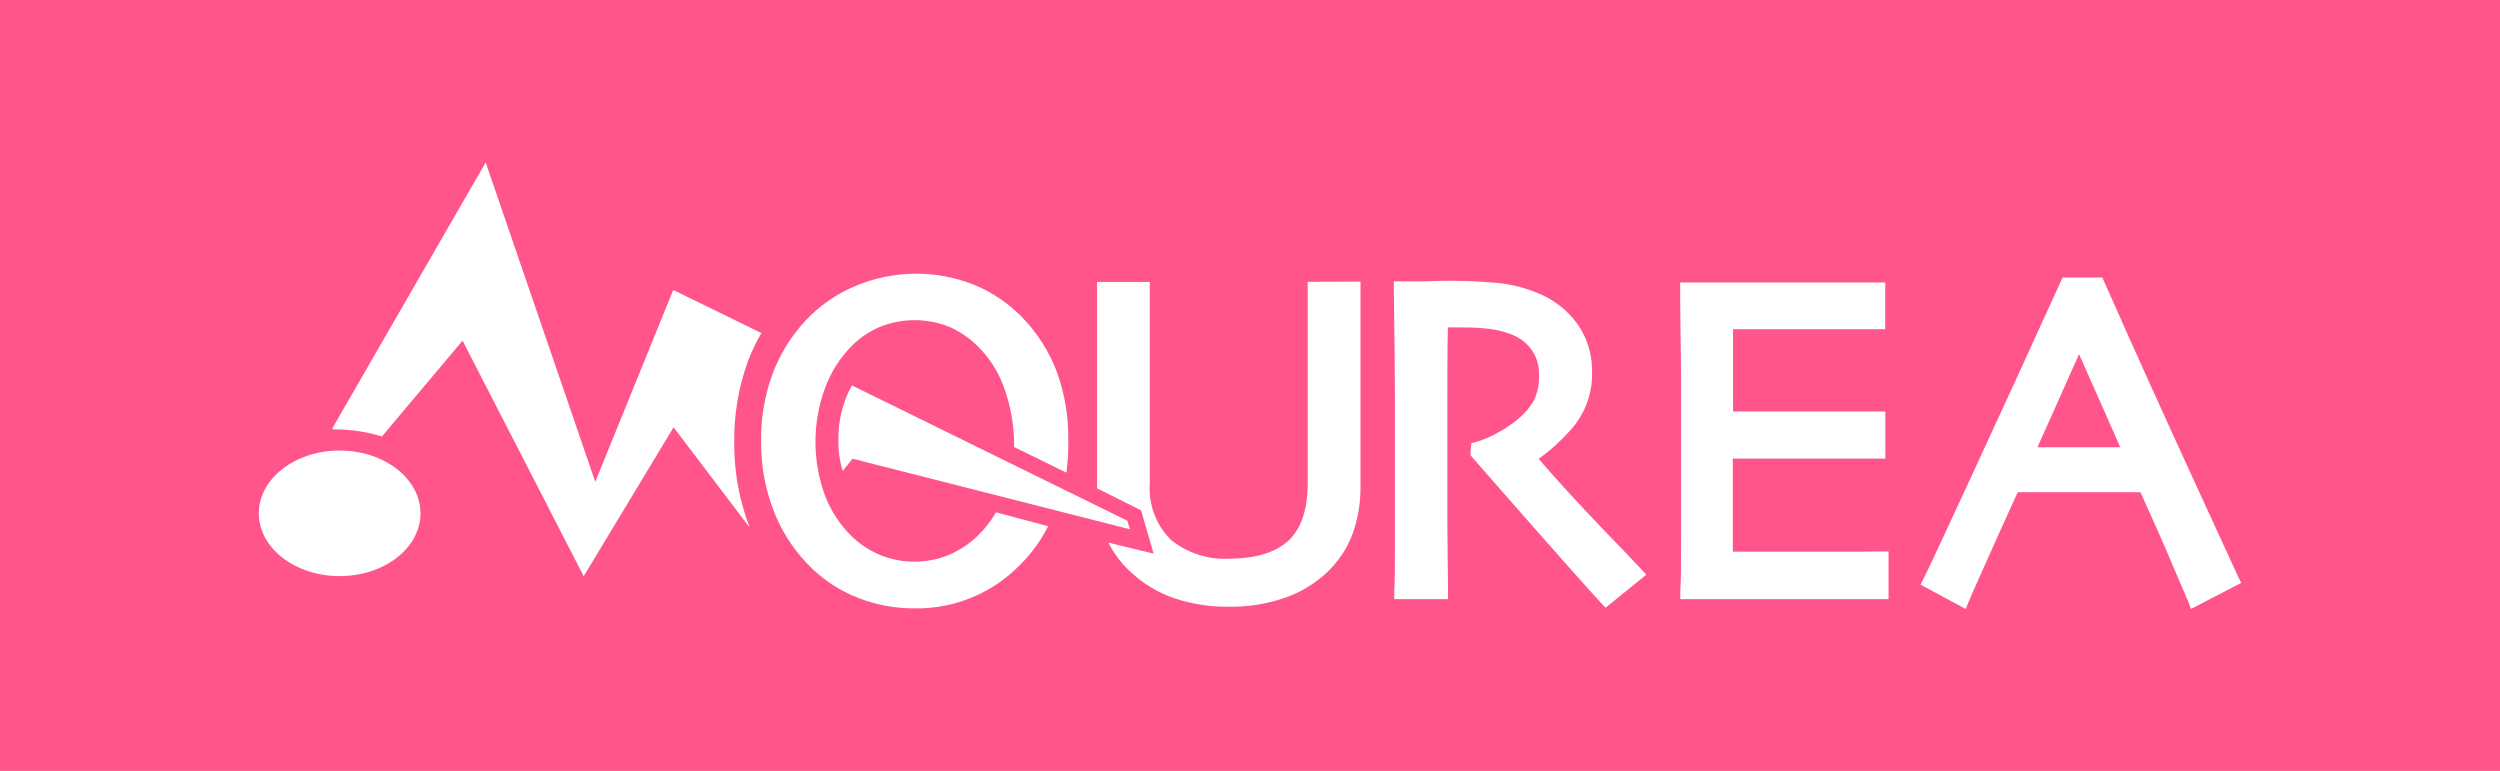
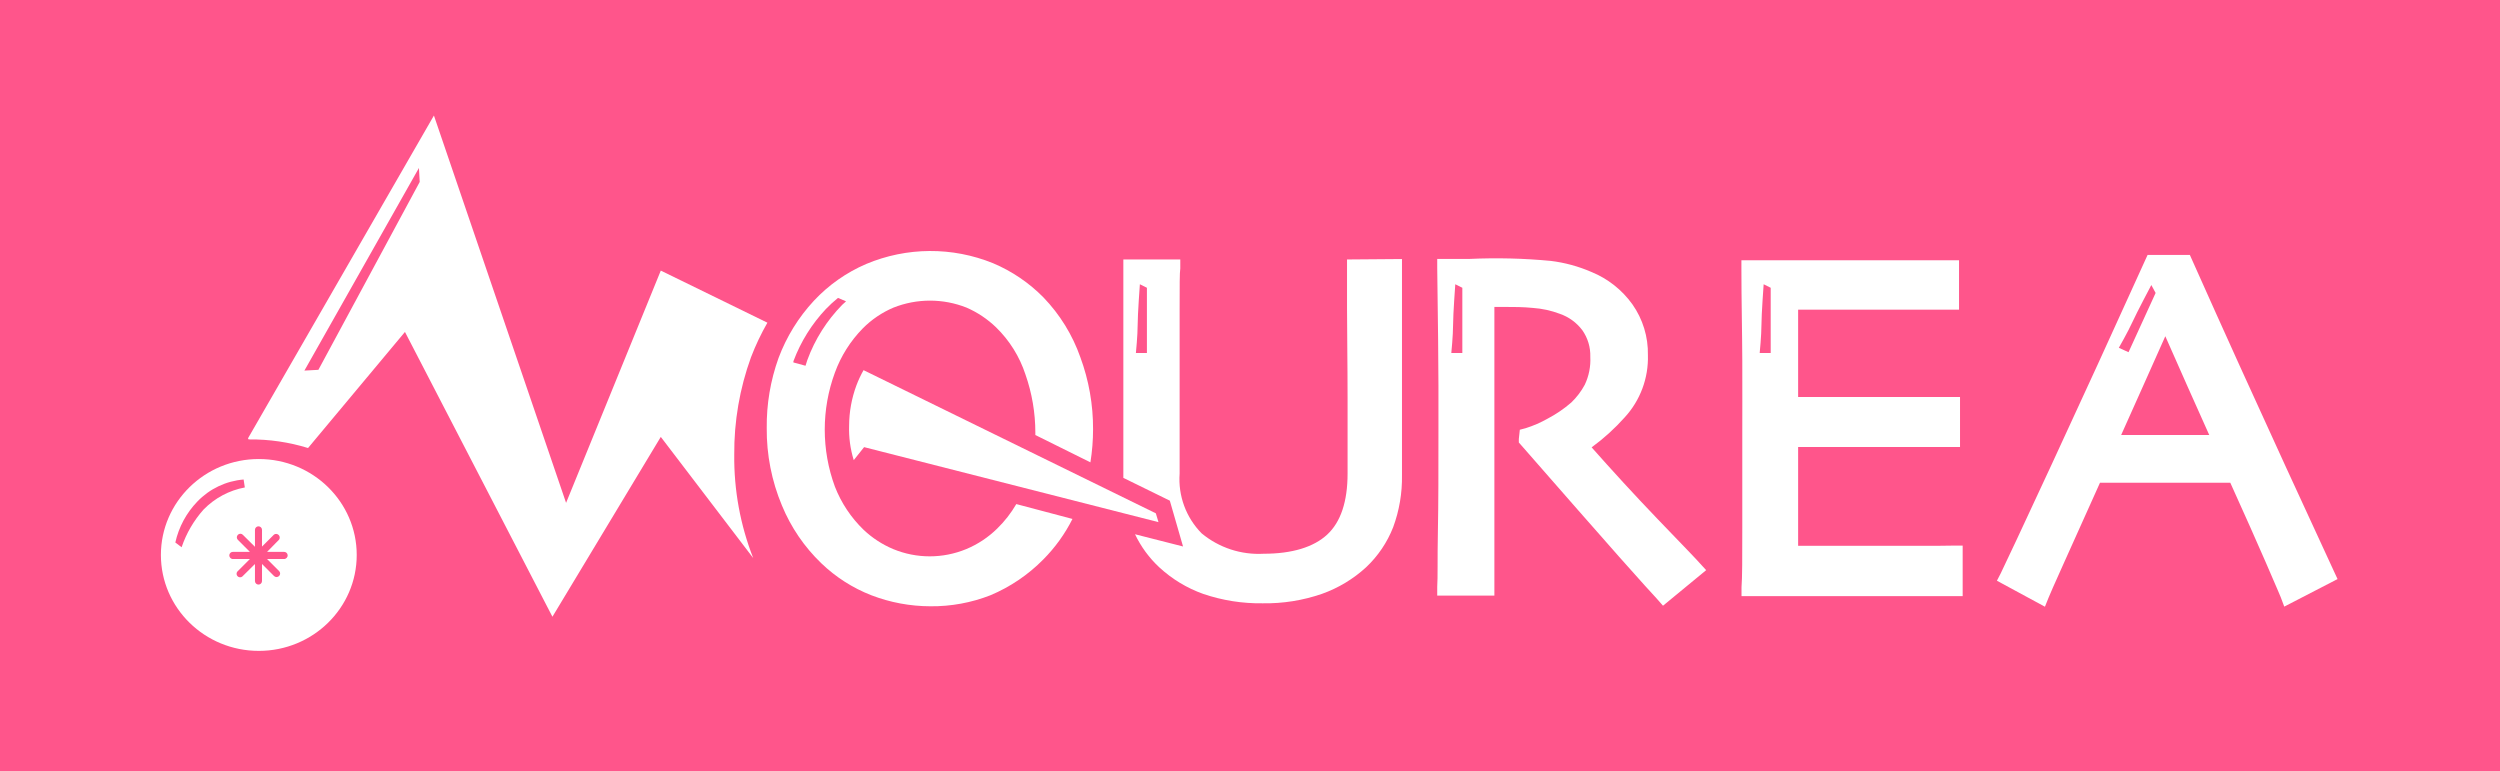
<svg xmlns="http://www.w3.org/2000/svg" id="图层_1" data-name="图层 1" viewBox="0 0 227 70">
  <defs>
    <style>.cls-1{fill:#ff558b;}.cls-2{fill:#fff;}</style>
  </defs>
-   <rect class="cls-1" width="227" height="70" />
-   <path class="cls-2" d="M145.32,47.81c-2-2.1-3.9-4.16-5.61-6.14a18,18,0,0,0,2.85-2.57,7.56,7.56,0,0,0,2-5.33,7.36,7.36,0,0,0-1.32-4.34,8.17,8.17,0,0,0-3.52-2.78,12.93,12.93,0,0,0-3.47-.93,48.13,48.13,0,0,0-6.94-.17l-2,0h-.75v.75c.07,4.85.1,8.24.1,10.05v3.78c0,3.48,0,6.43,0,8.77s0,3.93-.06,4.75v.75h4.88v-.75q0-1.23-.06-6c0-3.2,0-5.74,0-7.6,0-.82,0-2.22,0-4.19,0-1.79,0-3.84.05-6.13h1c.71,0,1.51,0,2.36.09a8.44,8.44,0,0,1,2.29.5,4.06,4.06,0,0,1,1.93,1.41,3.73,3.73,0,0,1,.69,2.27,5,5,0,0,1-.47,2.38A6,6,0,0,1,138,37.91a10.17,10.17,0,0,1-2,1.38,9.21,9.21,0,0,1-1.9.82l-.5.13-.08.79,0,.3.15.18c3.76,4.3,6.6,7.54,8.44,9.6s2.89,3.25,3.2,3.57l.48.5,3.69-3-.53-.58C148.76,51.38,147.58,50.16,145.32,47.81Z" />
-   <path class="cls-2" d="M169.18,50.09h-.84l-5.12,0h-3.69l-2.19,0c0-.87,0-1.9,0-3.07,0-1.36,0-3.16,0-5.38h3.87l5.86,0,3.38,0h.74V37.36h-.74l-3,0q-2.83,0-6.42,0h-3.67c0-1.15,0-2.36,0-3.59s0-2.59,0-3.88H162c2.33,0,4.3,0,5.86,0l2.58,0h.74V25.65h-.74l-2.66,0c-1.64,0-3.75,0-6.35,0-1.54,0-3,0-4.48,0l-3.64,0h-.75v.76c0,2.66.07,5.31.08,7.86s0,4.57,0,6.11c0,2.8,0,5.52,0,8.14s0,4.31-.07,5.11l0,.77h.77l3.66,0,4.74,0,6.27,0,2.72,0h.75V50.07h-.75Z" />
-   <path class="cls-2" d="M203.19,52.29c-.1-.23-1.49-3.23-4.1-8.92s-5.31-11.64-8-17.73l-.2-.44h-3.61l-.2.44c-2.73,6-5.42,11.88-8,17.45-2.51,5.41-4,8.64-4.37,9.35l-.33.64,4.11,2.22.31-.77c.08-.21.51-1.18,1.28-2.9s1.78-4,3.13-6.94h11.14c1.24,2.75,2.26,5,3,6.81,1.1,2.52,1.27,3,1.29,3l.3.79,4.56-2.36ZM192.52,40.61H185c.55-1.21,1.19-2.65,1.94-4.33s1.29-2.92,1.84-4.12l1.89,4.26Z" />
-   <path class="cls-2" d="M118.74,25.59v.74c0,.19,0,1.32,0,3.39s0,4.71,0,7.92c0,1,0,2,0,3s0,2.12,0,3.23c0,2.39-.59,4.14-1.75,5.22s-3,1.64-5.44,1.64A7.72,7.72,0,0,1,106.3,49a6.58,6.58,0,0,1-1.9-5.12c0-1.11,0-2.18,0-3.23s0-2.07,0-3c0-3.22,0-5.84,0-7.81s0-3.13,0-3.47l0-.77H99.61v.74c0,2.61,0,4.8,0,6.5s0,3.19,0,4.46c0,1.55,0,2.87,0,4s0,2.05,0,2.85v.19l4,2,1.14,3.93-4.11-1A9.23,9.23,0,0,0,102.74,52a10.93,10.93,0,0,0,3.79,2.29,15,15,0,0,0,5.08.8,14.67,14.67,0,0,0,5.08-.82A10.76,10.76,0,0,0,120.46,52a9.32,9.32,0,0,0,2.32-3.43,12.24,12.24,0,0,0,.75-4.45c0-.8,0-1.75,0-2.85s0-2.42,0-4c0-1.27,0-2.75,0-4.46s0-3.9,0-6.5v-.74Z" />
-   <path class="cls-2" d="M102.6,48.06,77.41,41.65l-.89,1.11a9.08,9.08,0,0,1-.39-3,10.06,10.06,0,0,1,.62-3.46A9.18,9.18,0,0,1,77.36,35l25,12.28Z" />
-   <path class="cls-2" d="M90.44,46.52a10.05,10.05,0,0,1-1.64,2.11,8.7,8.7,0,0,1-2.65,1.76,8.27,8.27,0,0,1-6.24,0,8.47,8.47,0,0,1-2.54-1.66A10.35,10.35,0,0,1,74.91,45a14.19,14.19,0,0,1,0-9.76,10.61,10.61,0,0,1,2.38-3.78,8,8,0,0,1,2.63-1.79,8.46,8.46,0,0,1,6.26,0,8.47,8.47,0,0,1,2.53,1.7,10,10,0,0,1,2.52,4,15.23,15.23,0,0,1,.85,5,1.55,1.55,0,0,1,0,.22l4.75,2.33A19.28,19.28,0,0,0,97,40,17.51,17.51,0,0,0,96,33.87a14.39,14.39,0,0,0-3.2-5.07,13,13,0,0,0-4.3-2.92A14.24,14.24,0,0,0,77.59,26a13.14,13.14,0,0,0-4.48,3.15,14.62,14.62,0,0,0-3,4.9,17.07,17.07,0,0,0-1,6,17,17,0,0,0,1.27,6.66,14.57,14.57,0,0,0,3.37,4.93A12.77,12.77,0,0,0,78,54.32a13.87,13.87,0,0,0,5,.92,13.07,13.07,0,0,0,9.67-4,13.41,13.41,0,0,0,2.5-3.46Z" />
-   <path class="cls-2" d="M71.37,34.28a13.31,13.31,0,0,1,2.76-4.46,10.47,10.47,0,0,1,1-1l.68.29c-.11.1-.22.19-.33.3a13.2,13.2,0,0,0-3,4.71c-.06.17-.11.34-.16.5l-1-.28,0-.09" />
-   <path class="cls-2" d="M101,27.71l.6.3v5.58h-.9s.15-1.51.15-2.41S101,27.71,101,27.71Z" />
-   <path class="cls-2" d="M128,27.71l.6.3v5.58h-.9s.15-1.51.15-2.41S128,27.71,128,27.71Z" />
-   <path class="cls-2" d="M154.39,27.71l.6.3v5.58h-.9s.15-1.51.15-2.41S154.39,27.71,154.39,27.71Z" />
-   <path class="cls-2" d="M187.56,27.77l.37.68-1.57,3.43-.75,1.64-.82-.37s.77-1.37,1.15-2.2S187.56,27.77,187.56,27.77Z" />
-   <path class="cls-2" d="M67.9,32.83a17.54,17.54,0,0,1,1.23-2.59l-8-3.91L54.05,43.75l-9.95-29L30.19,38.87a.08.08,0,0,0,.08.12,14.56,14.56,0,0,1,4.41.64L42,30.93,53,52.32,61.16,38.8l6.92,9.11a20.85,20.85,0,0,1-1.41-7.75A20.88,20.88,0,0,1,67.9,32.83Z" />
-   <polygon class="cls-2" points="35.46 33.77 34.41 33.83 43 18.64 43.06 19.68 35.46 33.77" />
-   <ellipse class="cls-2" cx="30.84" cy="46.61" rx="7.34" ry="5.7" />
-   <path class="cls-2" d="M26.7,43.91A6.24,6.24,0,0,0,25,46.16l-.47-.29a4.79,4.79,0,0,1,1.68-2.43,6.21,6.21,0,0,1,3.47-1.31l.09.47A6.56,6.56,0,0,0,26.7,43.91Z" />
+   <rect class="cls-1" y="-0.29" width="227" height="70.58" />
+   <path class="cls-2" d="M150.52,47.14c-2.13-2.22-4.14-4.42-6-6.52a19.16,19.16,0,0,0,3-2.72,8,8,0,0,0,2.11-5.66,7.73,7.73,0,0,0-1.41-4.61,8.55,8.55,0,0,0-3.73-2.94,13.3,13.3,0,0,0-3.68-1,52.5,52.5,0,0,0-7.37-.18l-2.14,0h-.8v.8c.07,5.15.11,8.74.11,10.66v4c0,3.7,0,6.83-.05,9.31s0,4.17-.06,5l0,.8h5.19l0-.8q0-1.31,0-6.4c0-3.4,0-6.09,0-8.07,0-.87,0-2.35,0-4.44,0-1.9,0-4.07,0-6.5h1c.76,0,1.6,0,2.5.09a8.57,8.57,0,0,1,2.43.53,4.32,4.32,0,0,1,2.06,1.5,4,4,0,0,1,.72,2.41,5.26,5.26,0,0,1-.5,2.53,6.46,6.46,0,0,1-1.23,1.62,11.23,11.23,0,0,1-2.14,1.46,10.3,10.3,0,0,1-2,.87l-.53.14-.09.84,0,.32.16.18c4,4.57,7,8,8.95,10.2s3.08,3.44,3.4,3.78L151,55l3.92-3.23-.56-.61C154.17,50.93,152.92,49.63,150.52,47.14Z" />
+   <path class="cls-2" d="M175.84,49.56h-.9c-1.47,0-3.27,0-5.42,0l-3.93,0-2.32,0c0-.93,0-2,0-3.26,0-1.45,0-3.35,0-5.71h4.11l6.22,0,3.59,0h.78V36.05h-.78l-3.21,0q-3,0-6.81,0h-3.9c0-1.22,0-2.5,0-3.81s0-2.74,0-4.12h4.87c2.47,0,4.57,0,6.23,0l2.73,0h.78V23.63h-.78l-2.83,0-6.74,0-4.75,0-3.86,0h-.8l0,.8c0,2.83.07,5.63.08,8.34s0,4.85,0,6.48q0,4.47,0,8.64c0,2.76,0,4.58-.07,5.43l0,.81H159c1.06,0,2.35,0,3.88,0l5,0,6.65,0,2.89,0h.79V49.54h-.79Z" />
+   <path class="cls-2" d="M211.93,51.89c-.12-.24-1.59-3.43-4.36-9.46s-5.64-12.35-8.52-18.81l-.21-.47H195l-.21.46c-2.89,6.38-5.74,12.61-8.48,18.52-2.66,5.74-4.27,9.17-4.64,9.92l-.35.68,4.36,2.36.33-.82c.08-.22.54-1.25,1.36-3.08l3.31-7.36h11.83c1.32,2.92,2.4,5.34,3.22,7.23,1.16,2.67,1.34,3.12,1.37,3.19l.31.83,4.84-2.5ZM200.6,39.5h-8c.58-1.28,1.27-2.82,2.06-4.6q1.08-2.44,1.95-4.37l2,4.52Z" />
+   <path class="cls-2" d="M122.31,23.56v.79c0,.2,0,1.4,0,3.59s.05,5,.05,8.4c0,1,0,2.12,0,3.23s0,2.26,0,3.43c0,2.54-.62,4.4-1.85,5.54s-3.19,1.74-5.77,1.74a8.11,8.11,0,0,1-5.63-1.85,7,7,0,0,1-2-5.43c0-1.17,0-2.31,0-3.43s0-2.19,0-3.23c0-3.4,0-6.19,0-8.28s0-3.32.06-3.68l0-.82H102v.79c0,2.77,0,5.09,0,6.9s0,3.38,0,4.73c0,1.64,0,3.05,0,4.21s0,2.17,0,3v.2l4.22,2.07,1.2,4.16-4.36-1.11a9.94,9.94,0,0,0,2.2,3,11.64,11.64,0,0,0,4,2.42,16,16,0,0,0,5.39.85,15.67,15.67,0,0,0,5.39-.86,11.75,11.75,0,0,0,4-2.41,10,10,0,0,0,2.46-3.64,13,13,0,0,0,.8-4.72c0-.86,0-1.87,0-3s0-2.57,0-4.21c0-1.35,0-2.92,0-4.73s0-4.14,0-6.9v-.79Z" />
+   <path class="cls-2" d="M105.19,47.41,78.46,40.6l-.94,1.18a9.53,9.53,0,0,1-.42-3.14A10.64,10.64,0,0,1,77.76,35a9.77,9.77,0,0,1,.65-1.39l26.54,13Z" />
+   <path class="cls-2" d="M92.28,45.77A10.38,10.38,0,0,1,90.54,48a8.88,8.88,0,0,1-2.81,1.86,8.68,8.68,0,0,1-6.62,0,8.94,8.94,0,0,1-2.7-1.76,11,11,0,0,1-2.6-3.91,15,15,0,0,1,0-10.36,11.2,11.2,0,0,1,2.52-4,8.69,8.69,0,0,1,2.8-1.9,9,9,0,0,1,6.63,0,9.07,9.07,0,0,1,2.69,1.8A10.56,10.56,0,0,1,93.11,34a16,16,0,0,1,.9,5.28v.22l5,2.48a19,19,0,0,0,.24-3,18.65,18.65,0,0,0-1.15-6.53A15,15,0,0,0,94.74,27a14.11,14.11,0,0,0-4.57-3.1,15.08,15.08,0,0,0-11.52.07,14.11,14.11,0,0,0-4.75,3.34,15.74,15.74,0,0,0-3.21,5.2,18.21,18.21,0,0,0-1.07,6.36A17.78,17.78,0,0,0,71,45.9a15.44,15.44,0,0,0,3.57,5.24,13.75,13.75,0,0,0,4.55,2.91,15,15,0,0,0,5.36,1,14.55,14.55,0,0,0,5.45-1,14.76,14.76,0,0,0,4.81-3.26,14.36,14.36,0,0,0,2.64-3.67Z" />
+   <path class="cls-1" d="M72.05,32.78A14.08,14.08,0,0,1,75,28.05a11.76,11.76,0,0,1,1.09-1l.73.31-.35.32a14.06,14.06,0,0,0-3.16,5c-.06.17-.11.35-.17.53l-1.1-.3,0-.1" />
+   <path class="cls-1" d="M103.5,25.81l.64.32v5.92h-1s.16-1.6.16-2.56S103.5,25.81,103.5,25.81Z" />
+   <path class="cls-1" d="M132.14,25.81l.64.32v5.92h-1s.16-1.6.16-2.56S132.14,25.81,132.14,25.81Z" />
+   <path class="cls-1" d="M160.14,25.81l.64.32v5.92h-1s.16-1.6.16-2.56S160.14,25.81,160.14,25.81Z" />
+   <path class="cls-1" d="M195.34,25.88l.39.72-1.66,3.63-.8,1.75-.88-.4s.83-1.45,1.23-2.33S195.34,25.88,195.34,25.88Z" />
+   <path class="cls-2" d="M68.19,32.44a22.55,22.55,0,0,1,1.49-3.14L60,24.57l-8.6,21.09-12-35.17L22.54,39.76a.09.09,0,0,0,.09.14,17.5,17.5,0,0,1,5.34.78l8.8-10.54L50.16,56,60,39.67l8.39,11a25,25,0,0,1-1.72-9.39A25.36,25.36,0,0,1,68.19,32.44Z" />
+   <polygon class="cls-1" points="28.91 33.58 27.64 33.65 38.04 15.25 38.11 16.52 28.91 33.58" />
+   <ellipse class="cls-2" cx="23.5" cy="50.39" rx="8.89" ry="8.71" />
+   <path class="cls-1" d="M18.49,46.26a9.91,9.91,0,0,0-2,3.43l-.57-.43a7.78,7.78,0,0,1,2-3.72,6.55,6.55,0,0,1,4.2-2l.11.72A7.06,7.06,0,0,0,18.49,46.26Z" />
+   <path class="cls-1" d="M25.79,50.11H24.25L25.34,49a.33.33,0,0,0-.46-.46l-1.09,1.09V48.11a.32.32,0,0,0-.64,0v1.54l-1.1-1.09a.31.31,0,0,0-.45,0,.32.32,0,0,0,0,.46l1.09,1.09H21.15a.32.32,0,0,0-.33.32.33.33,0,0,0,.33.33h1.54L21.6,51.85a.32.32,0,1,0,.45.45l1.1-1.09v1.55a.32.32,0,1,0,.64,0V51.21l1.09,1.09a.32.32,0,0,0,.46,0,.31.31,0,0,0,0-.45l-1.09-1.09h1.54a.33.33,0,0,0,.33-.33A.32.32,0,0,0,25.79,50.11Z" />
</svg>
